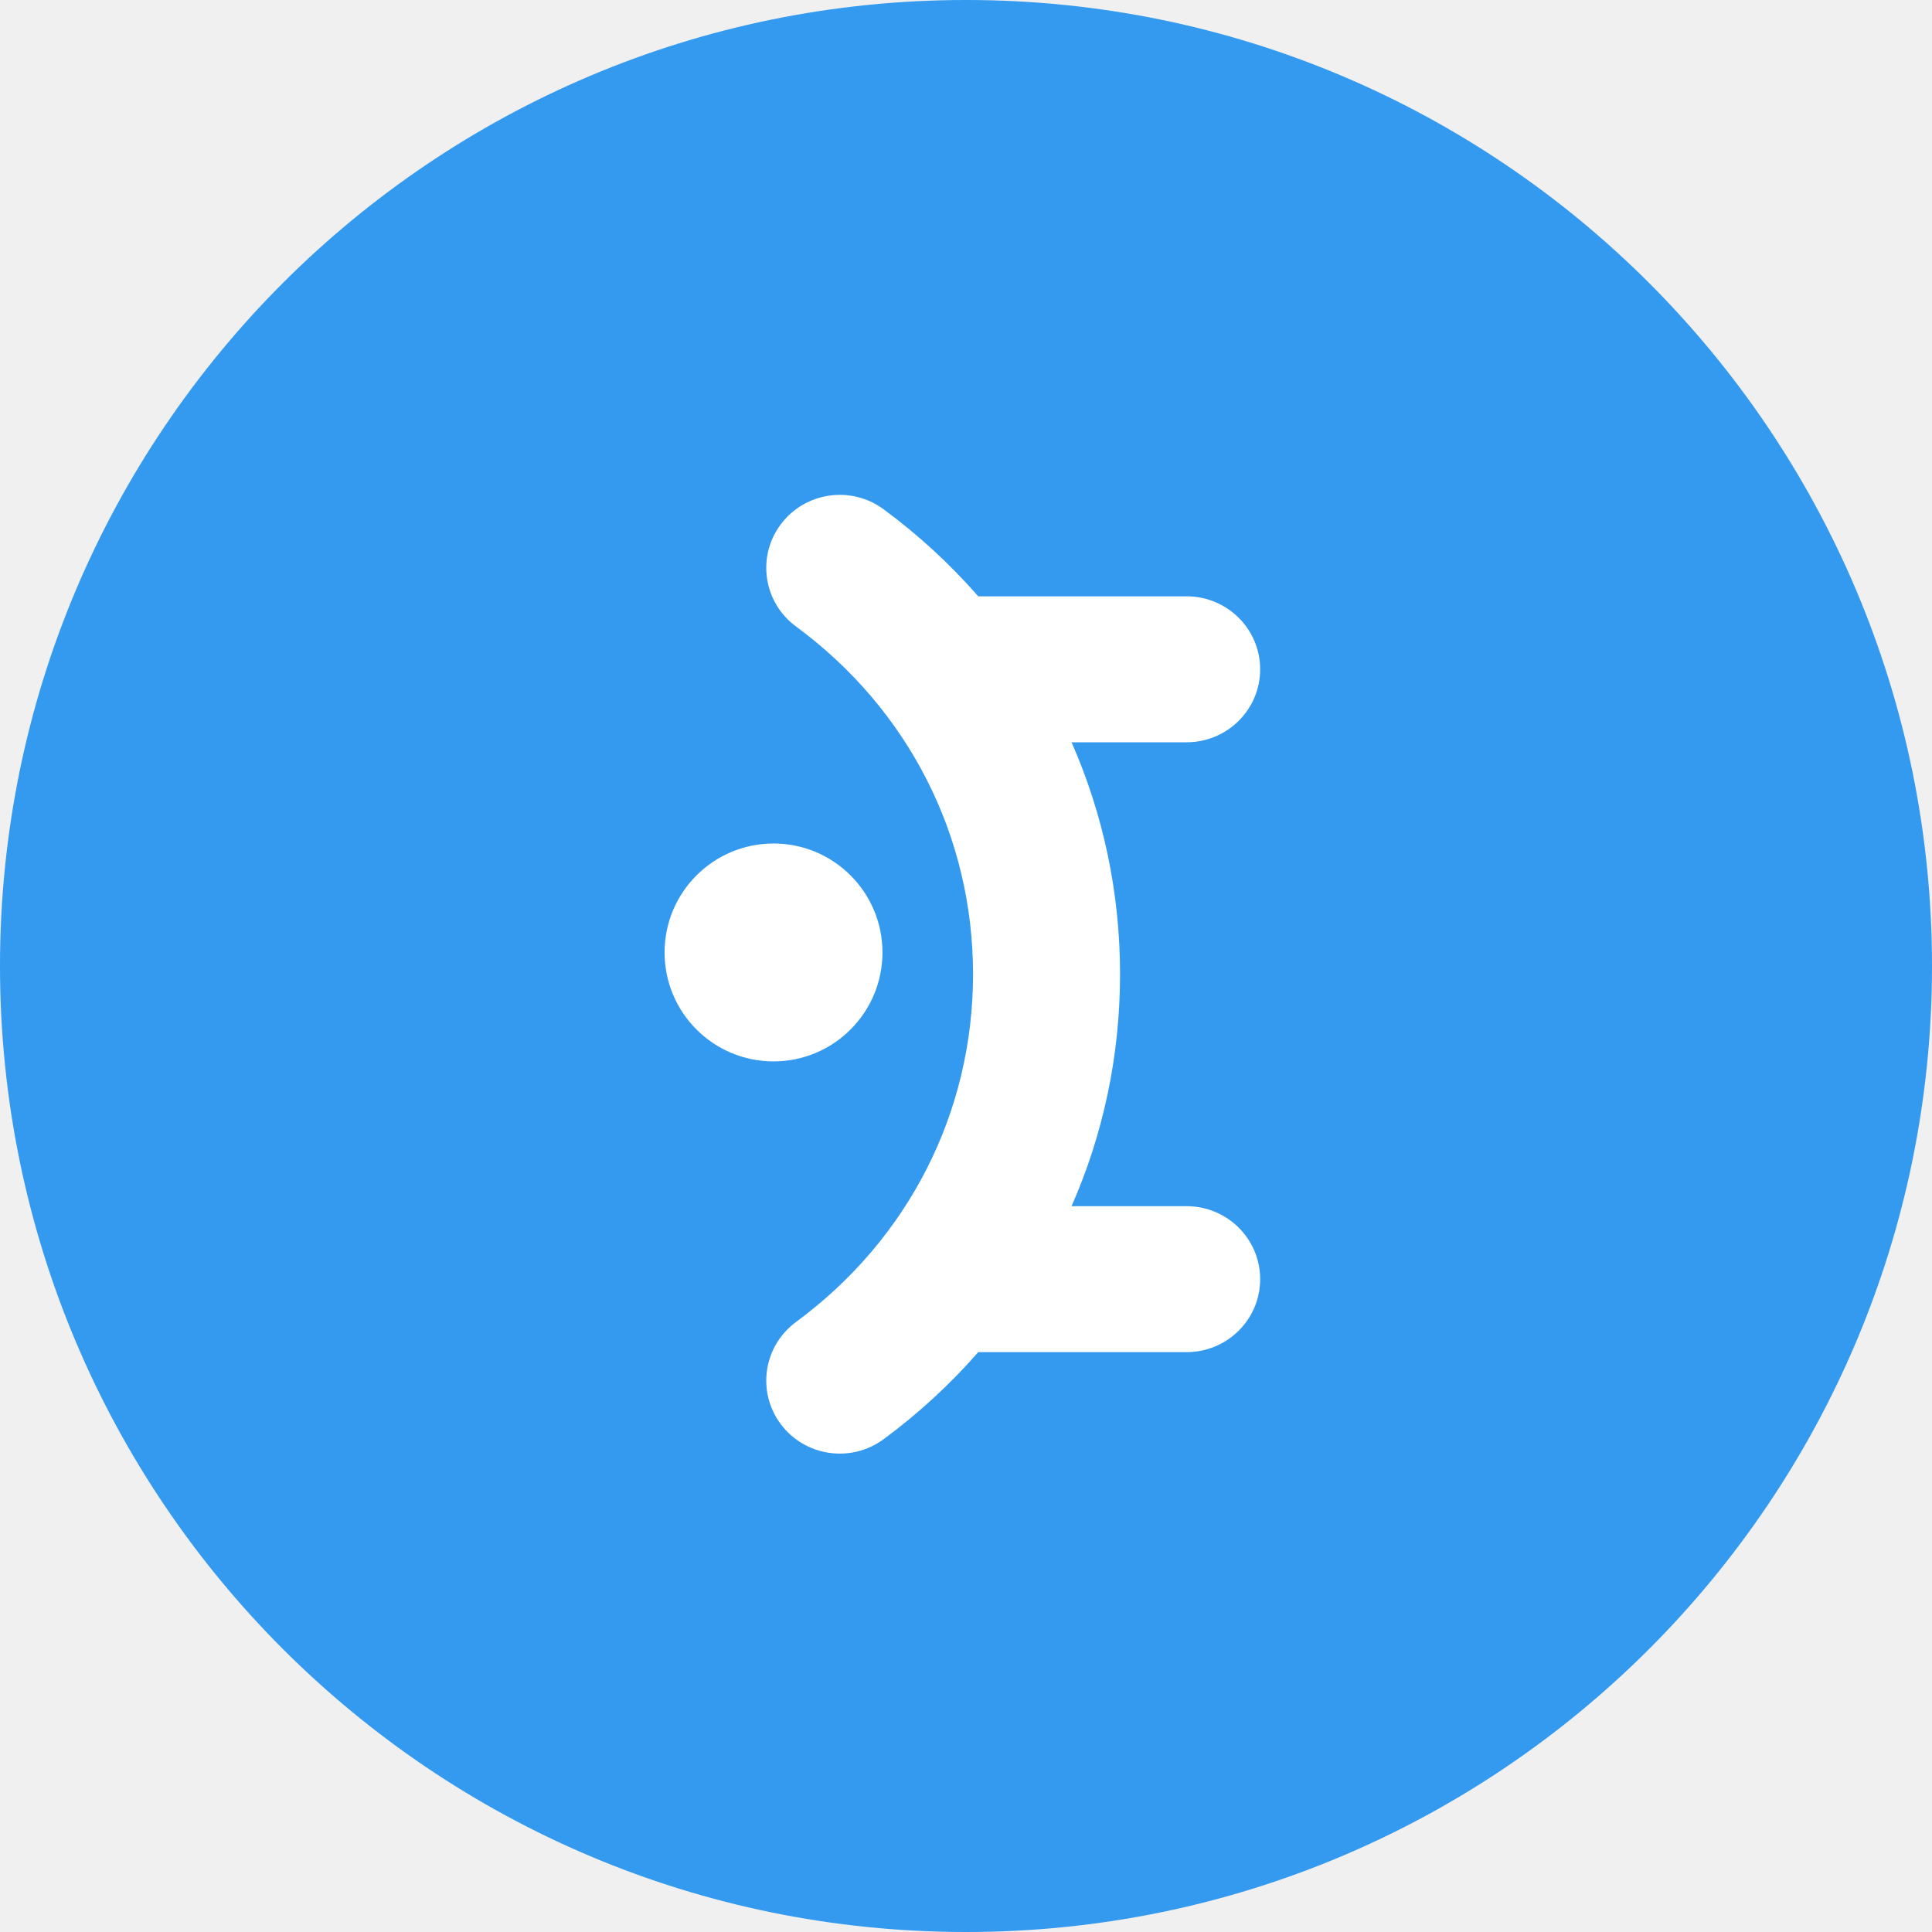
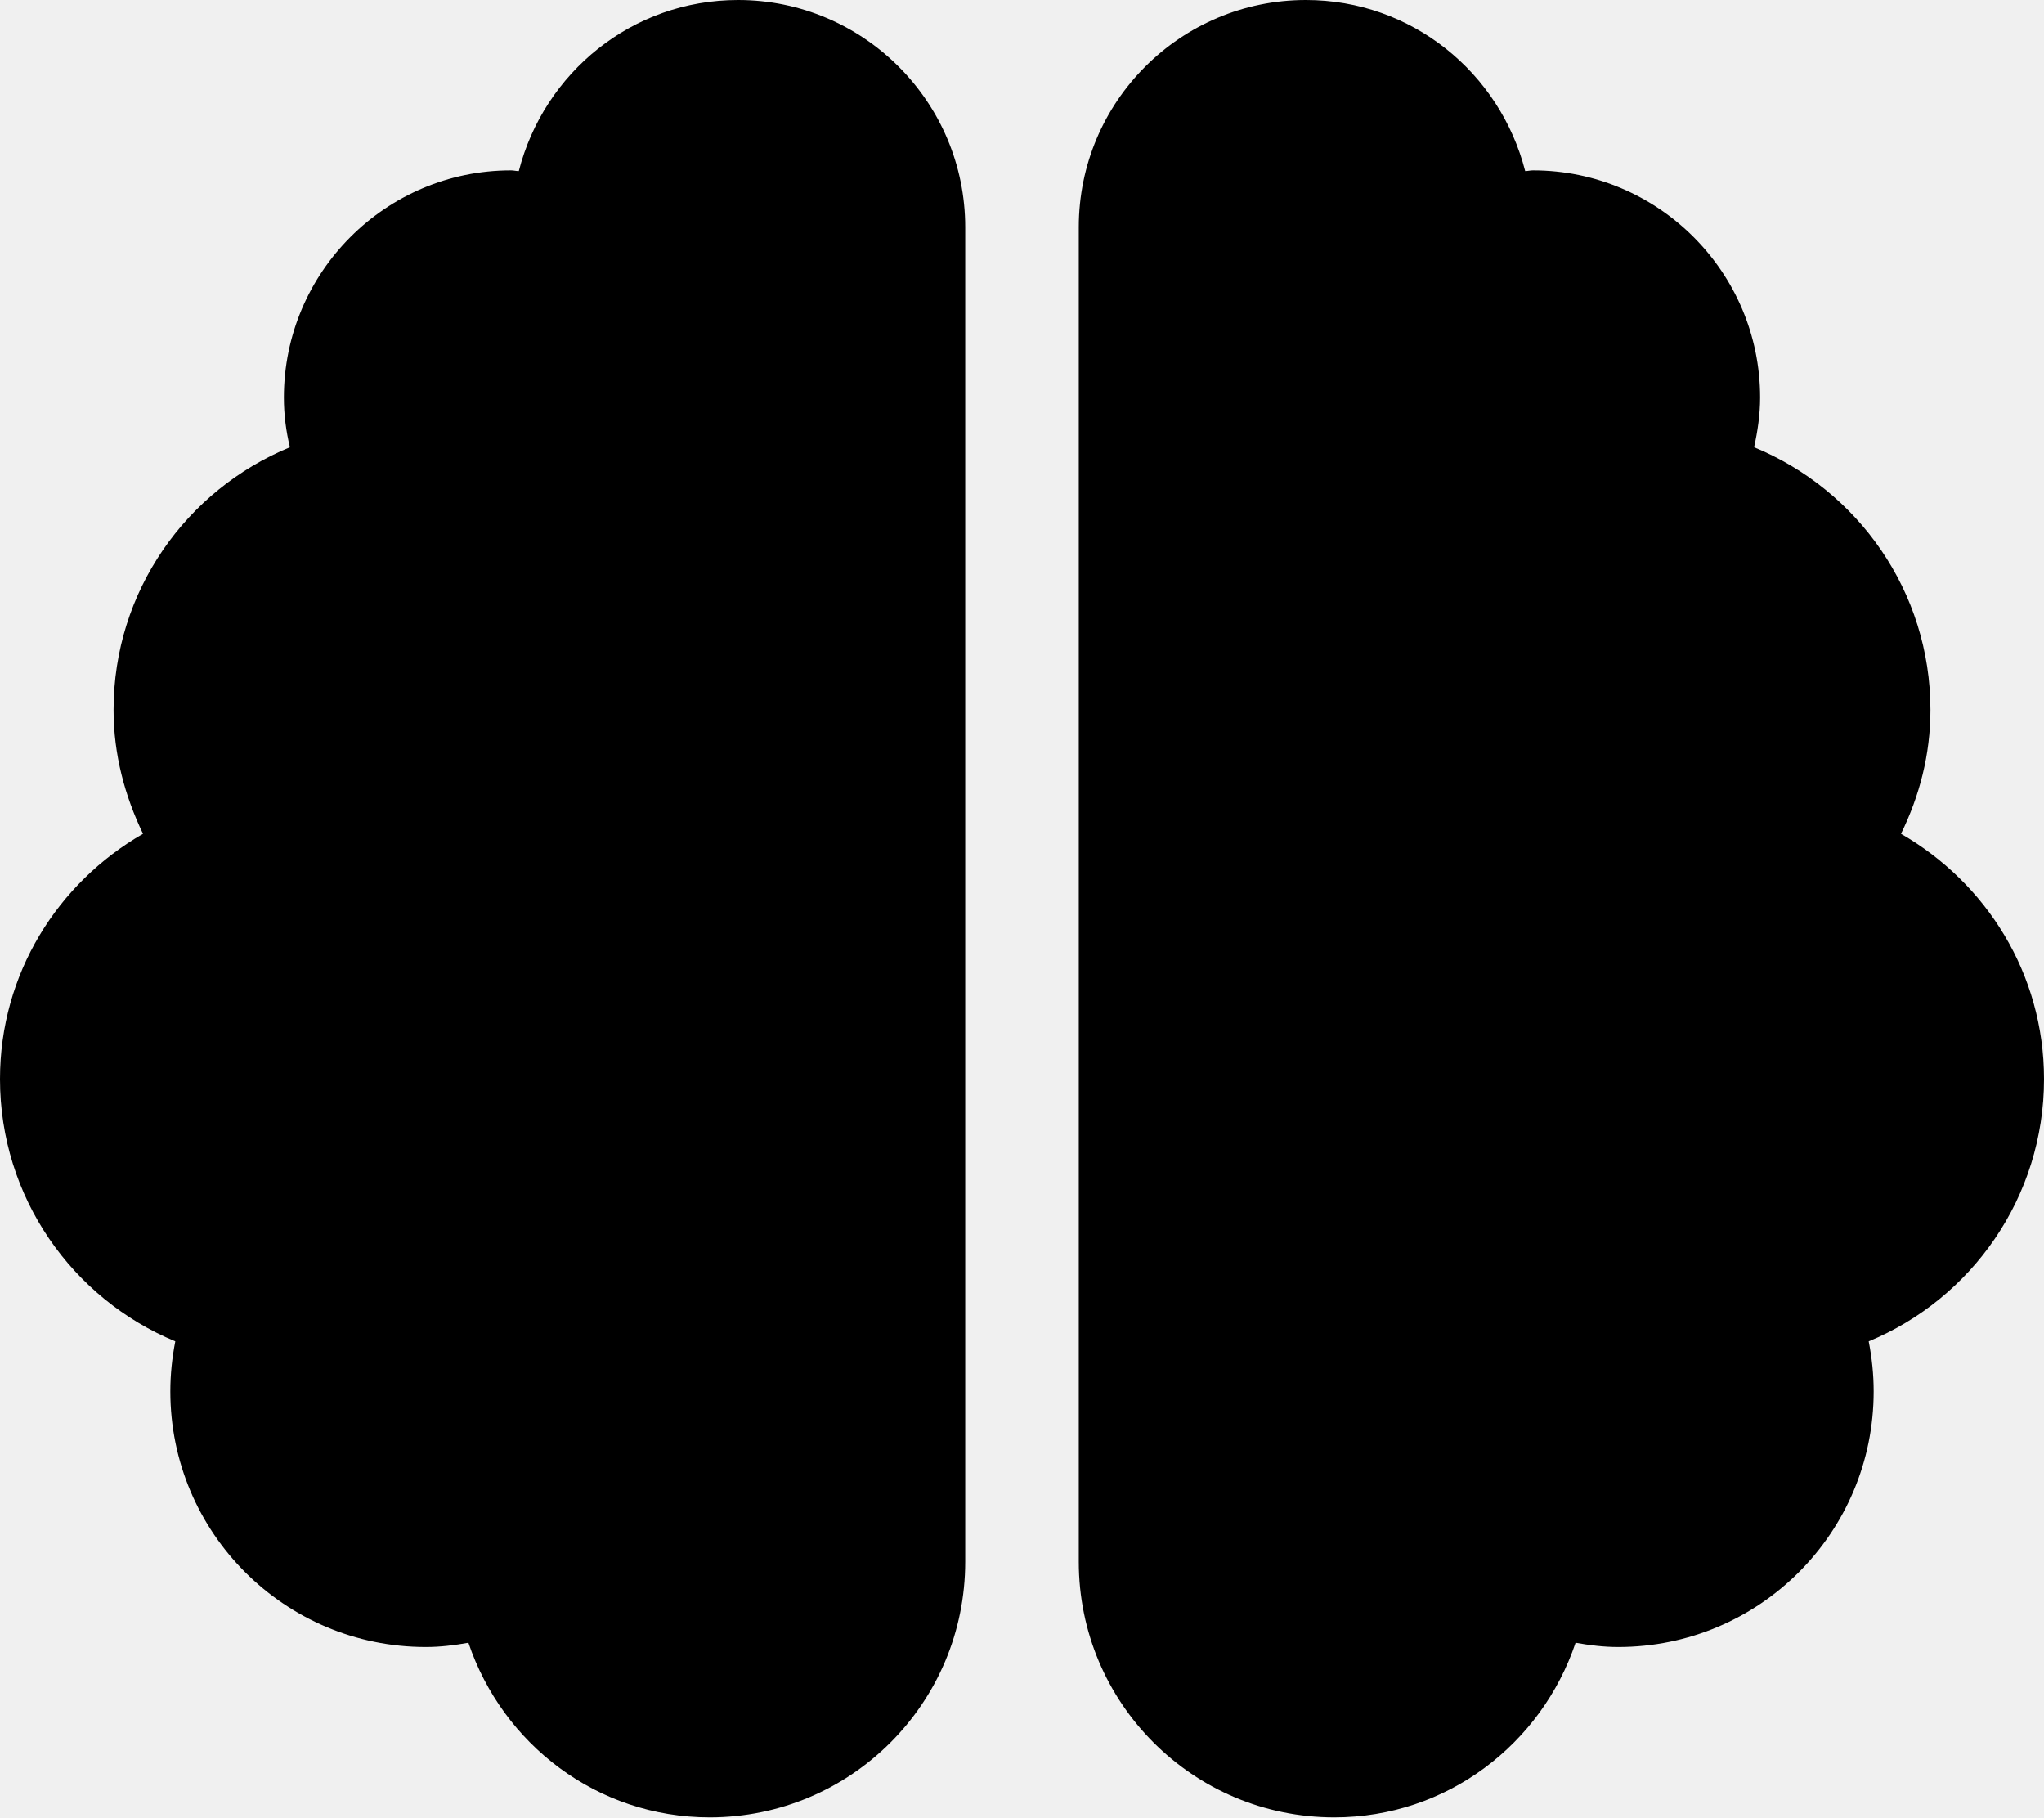
- <svg xmlns="http://www.w3.org/2000/svg" viewBox="0 0 500 500">
-   <g fill="none" fill-rule="evenodd">
-     <rect width="500" height="500" fill="#339AF0" rx="250" />
-     <g fill="#FFF">
-       <path fill-rule="nonzero" d="M202.055 135.706c-6.26 8.373-4.494 20.208 3.944 26.42 29.122 21.45 45.824 54.253 45.824 90.005 0 35.752-16.702 68.559-45.824 90.005-8.436 6.215-10.206 18.043-3.944 26.42 6.26 8.378 18.173 10.13 26.611 3.916a153.835 153.835 0 0024.509-22.54h53.93c10.506 0 19.023-8.455 19.023-18.885 0-10.43-8.517-18.886-19.023-18.886h-29.79c8.196-18.594 12.553-38.923 12.553-60.03s-4.357-41.436-12.552-60.03h29.79c10.505 0 19.022-8.455 19.022-18.885 0-10.43-8.517-18.886-19.023-18.886h-53.93a153.835 153.835 0 00-24.509-22.54c-8.438-6.215-20.351-4.46-26.61 3.916z" />
-       <path d="M171.992 246.492c0-15.572 12.624-28.195 28.196-28.195 15.572 0 28.195 12.623 28.195 28.195 0 15.572-12.623 28.196-28.195 28.196-15.572 0-28.196-12.624-28.196-28.196z" />
-     </g>
-   </g>
+ <svg xmlns="http://www.w3.org/2000/svg" aria-hidden="true" focusable="false" data-prefix="fas" data-icon="brain" class="svg-inline--fa fa-brain fa-w-18" role="img" viewBox="0 0 576 512">
+   <path fill="currentColor" d="M208 0c-29.9 0-54.7 20.5-61.8 48.2-.8 0-1.4-.2-2.2-.2-35.3 0-64 28.7-64 64 0 4.8.6 9.5 1.7 14C52.5 138 32 166.6 32 200c0 12.6 3.2 24.3 8.3 34.9C16.3 248.7 0 274.3 0 304c0 33.3 20.4 61.9 49.4 73.9-.9 4.6-1.4 9.3-1.4 14.1 0 39.8 32.2 72 72 72 4.1 0 8.1-.5 12-1.2 9.6 28.5 36.2 49.2 68 49.2 39.8 0 72-32.2 72-72V64c0-35.3-28.7-64-64-64zm368 304c0-29.7-16.3-55.3-40.3-69.1 5.2-10.6 8.3-22.3 8.3-34.9 0-33.4-20.5-62-49.7-74 1-4.5 1.7-9.2 1.7-14 0-35.3-28.7-64-64-64-.8 0-1.5.2-2.2.2C422.7 20.5 397.9 0 368 0c-35.3 0-64 28.6-64 64v376c0 39.8 32.2 72 72 72 31.8 0 58.4-20.7 68-49.2 3.9.7 7.9 1.2 12 1.2 39.8 0 72-32.2 72-72 0-4.8-.5-9.5-1.4-14.1 29-12 49.4-40.6 49.4-73.9z" />
</svg>
